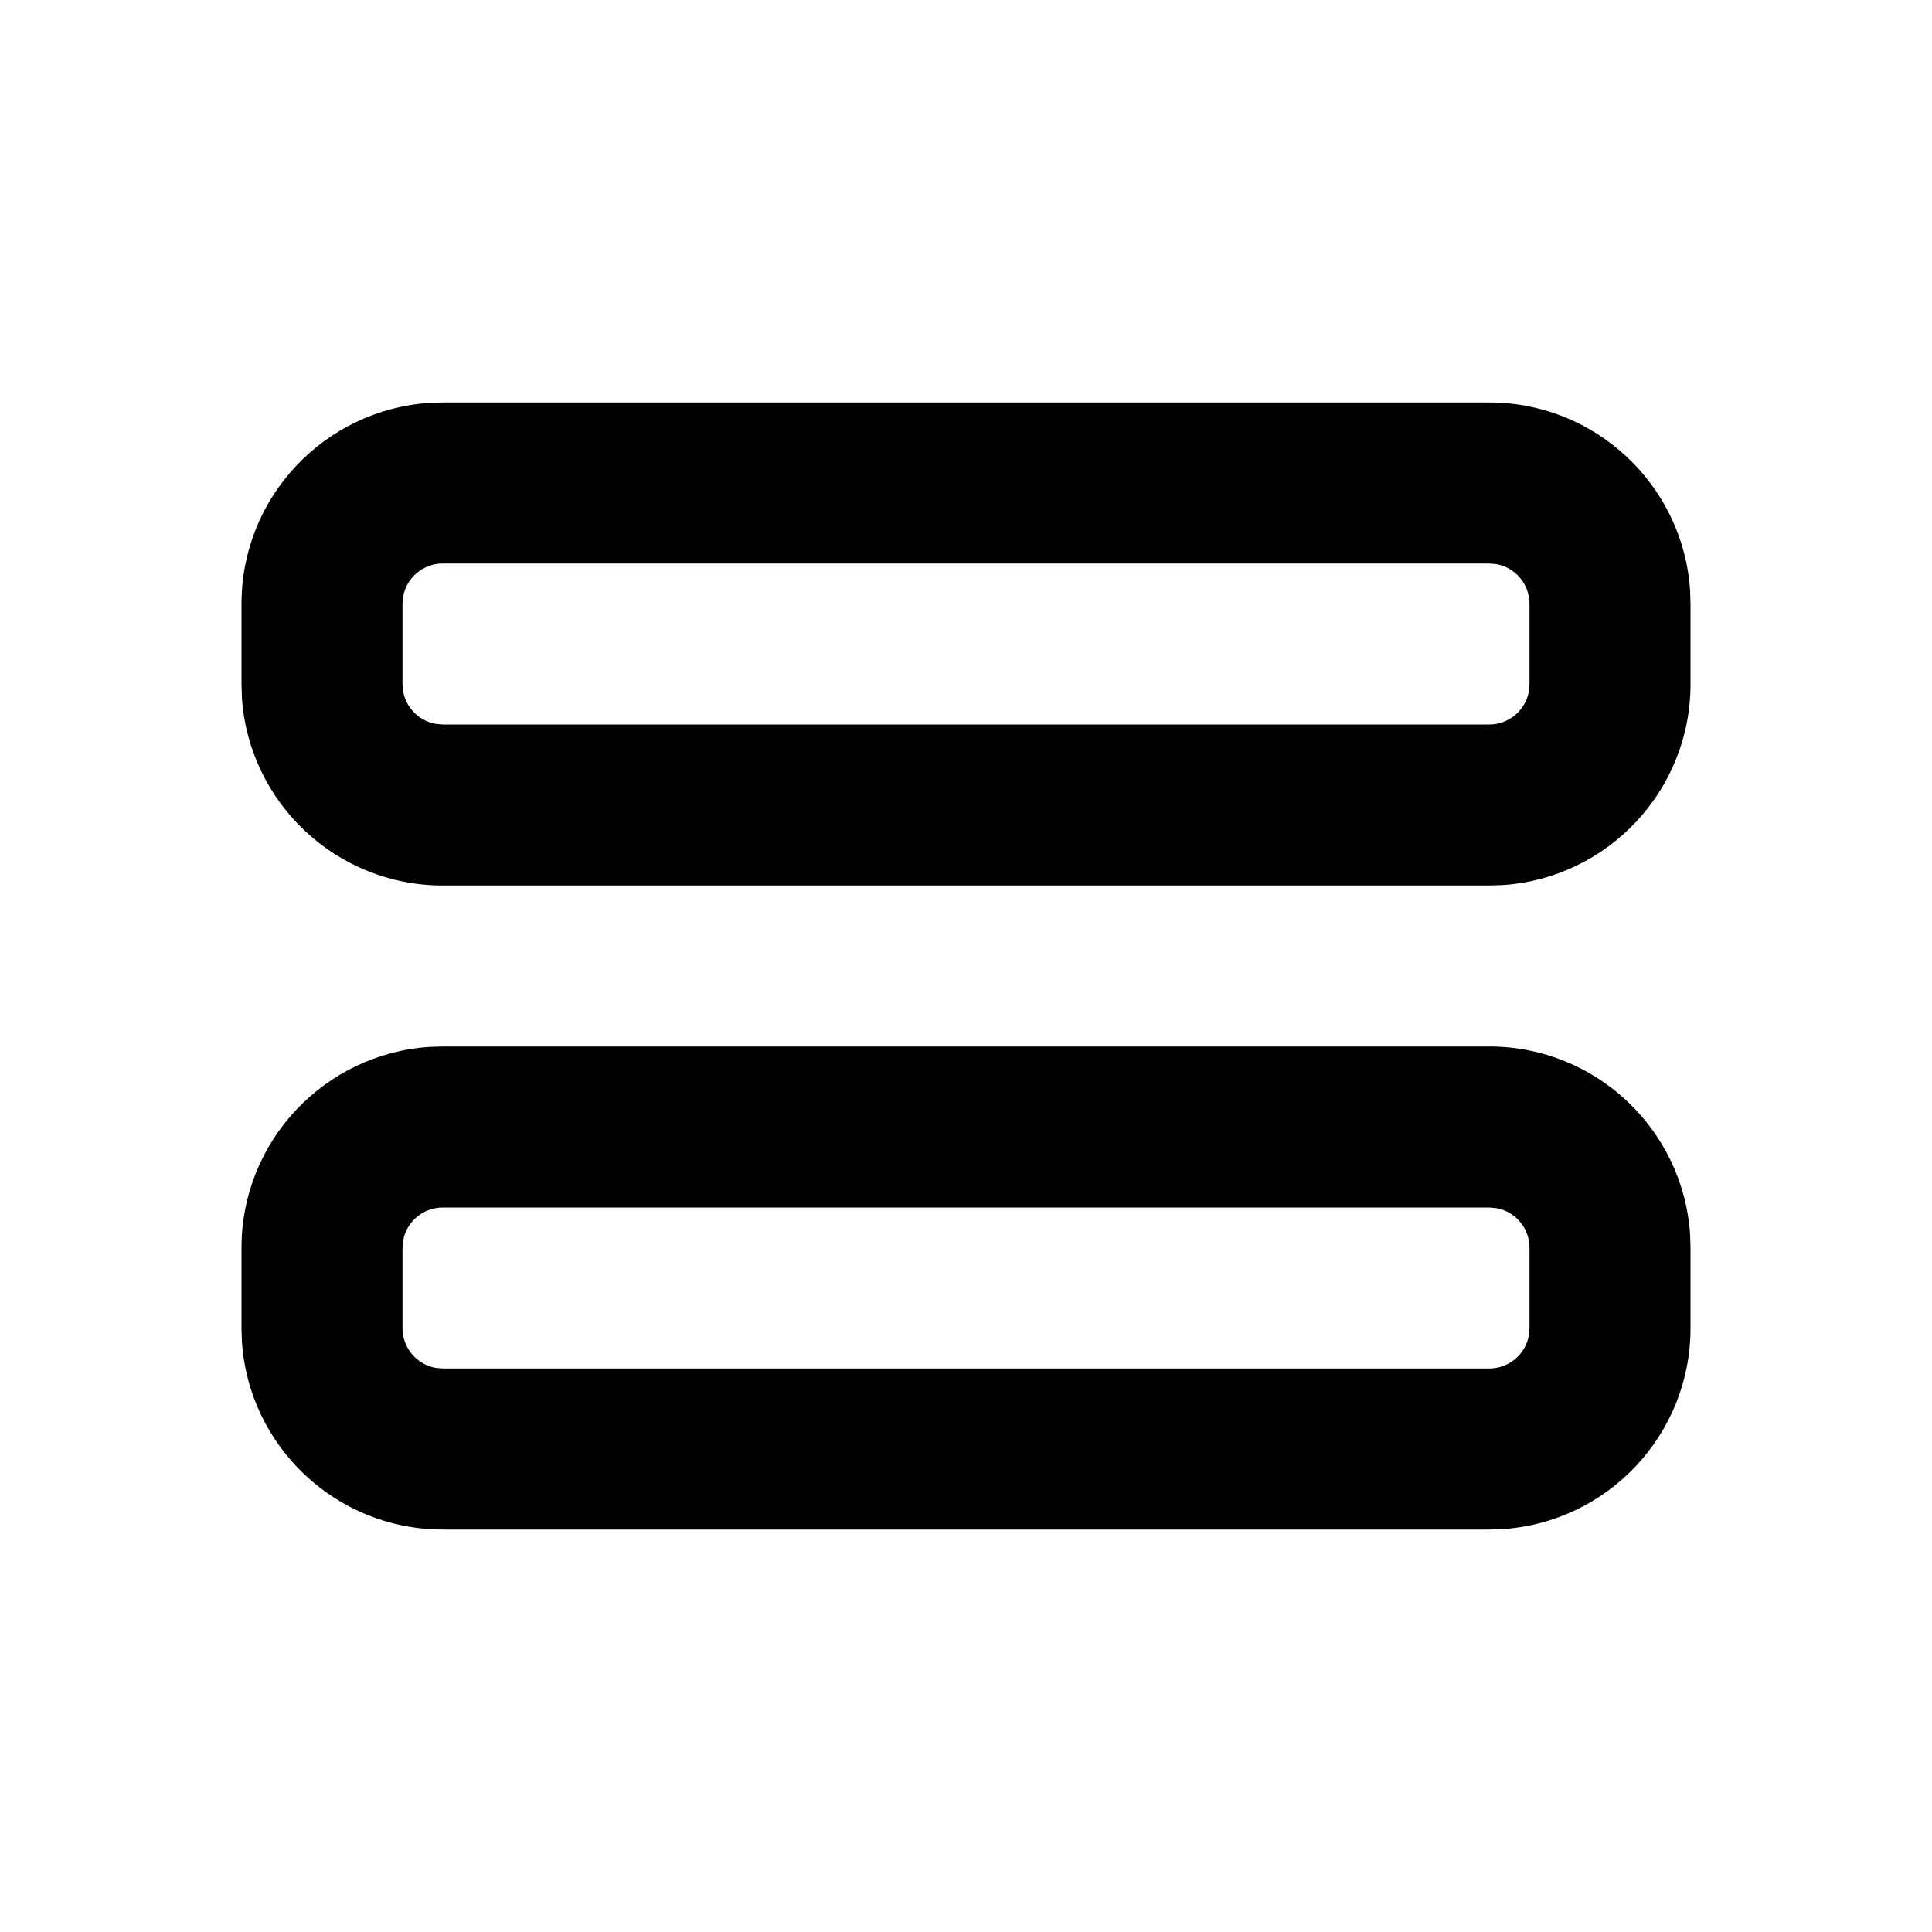
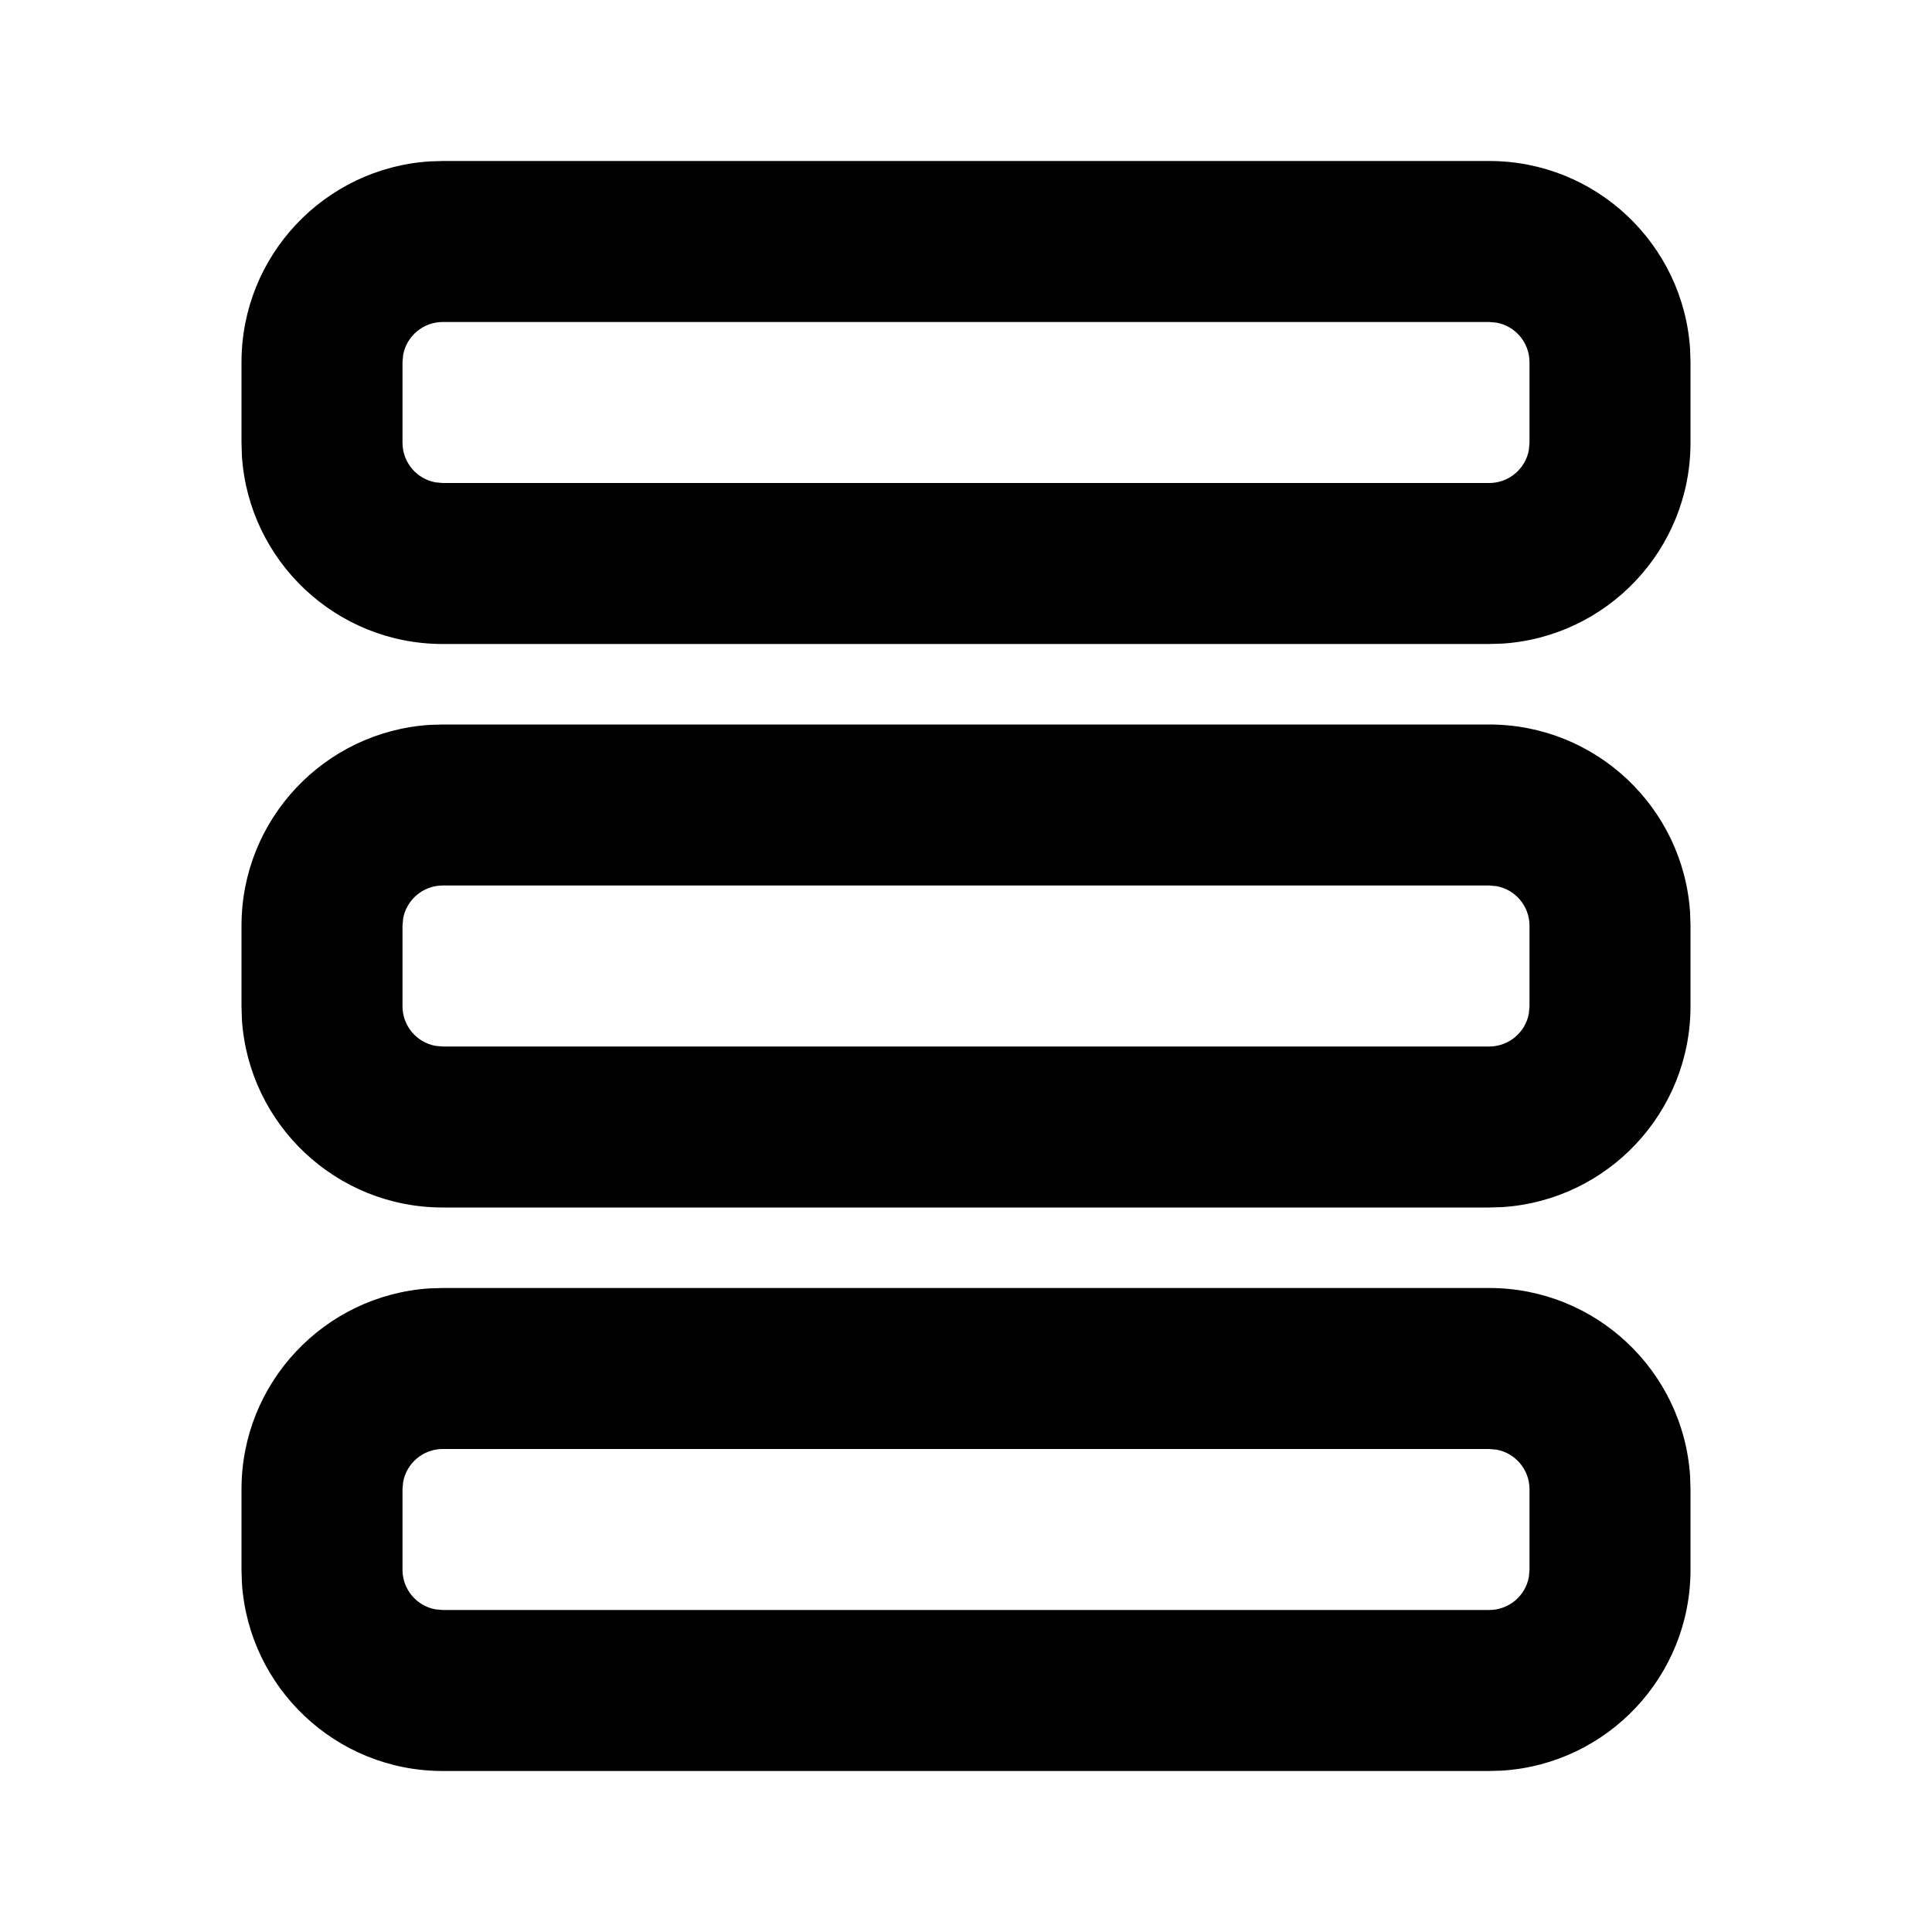
<svg xmlns="http://www.w3.org/2000/svg" width="24" height="24" viewBox="0 0 24 24">
-   <path d="M3375.5,71 C3376.825,71 3377.91,72.032 3377.995,73.336 L3378,73.5 L3378,74.5 C3378,75.825 3376.968,76.91 3375.664,76.995 L3375.5,77 L3362.5,77 C3361.175,77 3360.09,75.968 3360.005,74.664 L3360,74.5 L3360,73.5 C3360,72.175 3361.032,71.09 3362.336,71.005 L3362.5,71 L3375.5,71 Z M3375.5,73 L3362.5,73 C3362.255,73 3362.05,73.177 3362.008,73.41 L3362,73.5 L3362,74.5 C3362,74.745 3362.177,74.95 3362.41,74.992 L3362.5,75 L3375.5,75 C3375.745,75 3375.95,74.823 3375.992,74.59 L3376,74.5 L3376,73.5 C3376,73.255 3375.823,73.05 3375.59,73.008 L3375.5,73 Z M3375.5,63 C3376.825,63 3377.91,64.032 3377.995,65.336 L3378,65.5 L3378,66.5 C3378,67.825 3376.968,68.91 3375.664,68.995 L3375.5,69 L3362.5,69 C3361.175,69 3360.09,67.968 3360.005,66.664 L3360,66.5 L3360,65.5 C3360,64.175 3361.032,63.09 3362.336,63.005 L3362.5,63 L3375.5,63 Z M3375.5,65 L3362.5,65 C3362.255,65 3362.05,65.177 3362.008,65.41 L3362,65.5 L3362,66.5 C3362,66.745 3362.177,66.95 3362.41,66.992 L3362.5,67 L3375.5,67 C3375.745,67 3375.95,66.823 3375.992,66.59 L3376,66.5 L3376,65.5 C3376,65.255 3375.823,65.05 3375.59,65.008 L3375.5,65 Z" transform="translate(-3357 -58)" />
+   <path d="M3375.5,74 C3376.825,74 3377.91,75.032 3377.995,76.336 L3378,76.5 L3378,77.5 C3378,78.825 3376.968,79.91 3375.664,79.995 L3375.5,80 L3362.5,80 C3361.175,80 3360.09,78.968 3360.005,77.664 L3360,77.5 L3360,76.5 C3360,75.175 3361.032,74.09 3362.336,74.005 L3362.5,74 L3375.5,74 Z M3375.5,76 L3362.5,76 C3362.255,76 3362.05,76.177 3362.008,76.41 L3362,76.5 L3362,77.5 C3362,77.745 3362.177,77.95 3362.41,77.992 L3362.5,78 L3375.5,78 C3375.745,78 3375.95,77.823 3375.992,77.59 L3376,77.5 L3376,76.5 C3376,76.255 3375.823,76.05 3375.59,76.008 L3375.5,76 Z M3375.5,67 C3376.825,67 3377.91,68.032 3377.995,69.336 L3378,69.5 L3378,70.5 C3378,71.825 3376.968,72.91 3375.664,72.995 L3375.5,73 L3362.5,73 C3361.175,73 3360.09,71.968 3360.005,70.664 L3360,70.5 L3360,69.5 C3360,68.175 3361.032,67.09 3362.336,67.005 L3362.5,67 L3375.5,67 Z M3375.5,69 L3362.5,69 C3362.255,69 3362.05,69.177 3362.008,69.41 L3362,69.5 L3362,70.5 C3362,70.745 3362.177,70.95 3362.41,70.992 L3362.5,71 L3375.5,71 C3375.745,71 3375.95,70.823 3375.992,70.59 L3376,70.5 L3376,69.5 C3376,69.255 3375.823,69.05 3375.59,69.008 L3375.5,69 Z M3375.5,60 C3376.825,60 3377.91,61.032 3377.995,62.336 L3378,62.5 L3378,63.5 C3378,64.825 3376.968,65.91 3375.664,65.995 L3375.5,66 L3362.5,66 C3361.175,66 3360.09,64.968 3360.005,63.664 L3360,63.5 L3360,62.5 C3360,61.175 3361.032,60.09 3362.336,60.005 L3362.5,60 L3375.5,60 Z M3375.5,62 L3362.5,62 C3362.255,62 3362.05,62.177 3362.008,62.41 L3362,62.5 L3362,63.5 C3362,63.745 3362.177,63.95 3362.41,63.992 L3362.5,64 L3375.5,64 C3375.745,64 3375.95,63.823 3375.992,63.59 L3376,63.5 L3376,62.5 C3376,62.255 3375.823,62.05 3375.59,62.008 L3375.5,62 Z" transform="translate(-3357 -58)" />
</svg>
